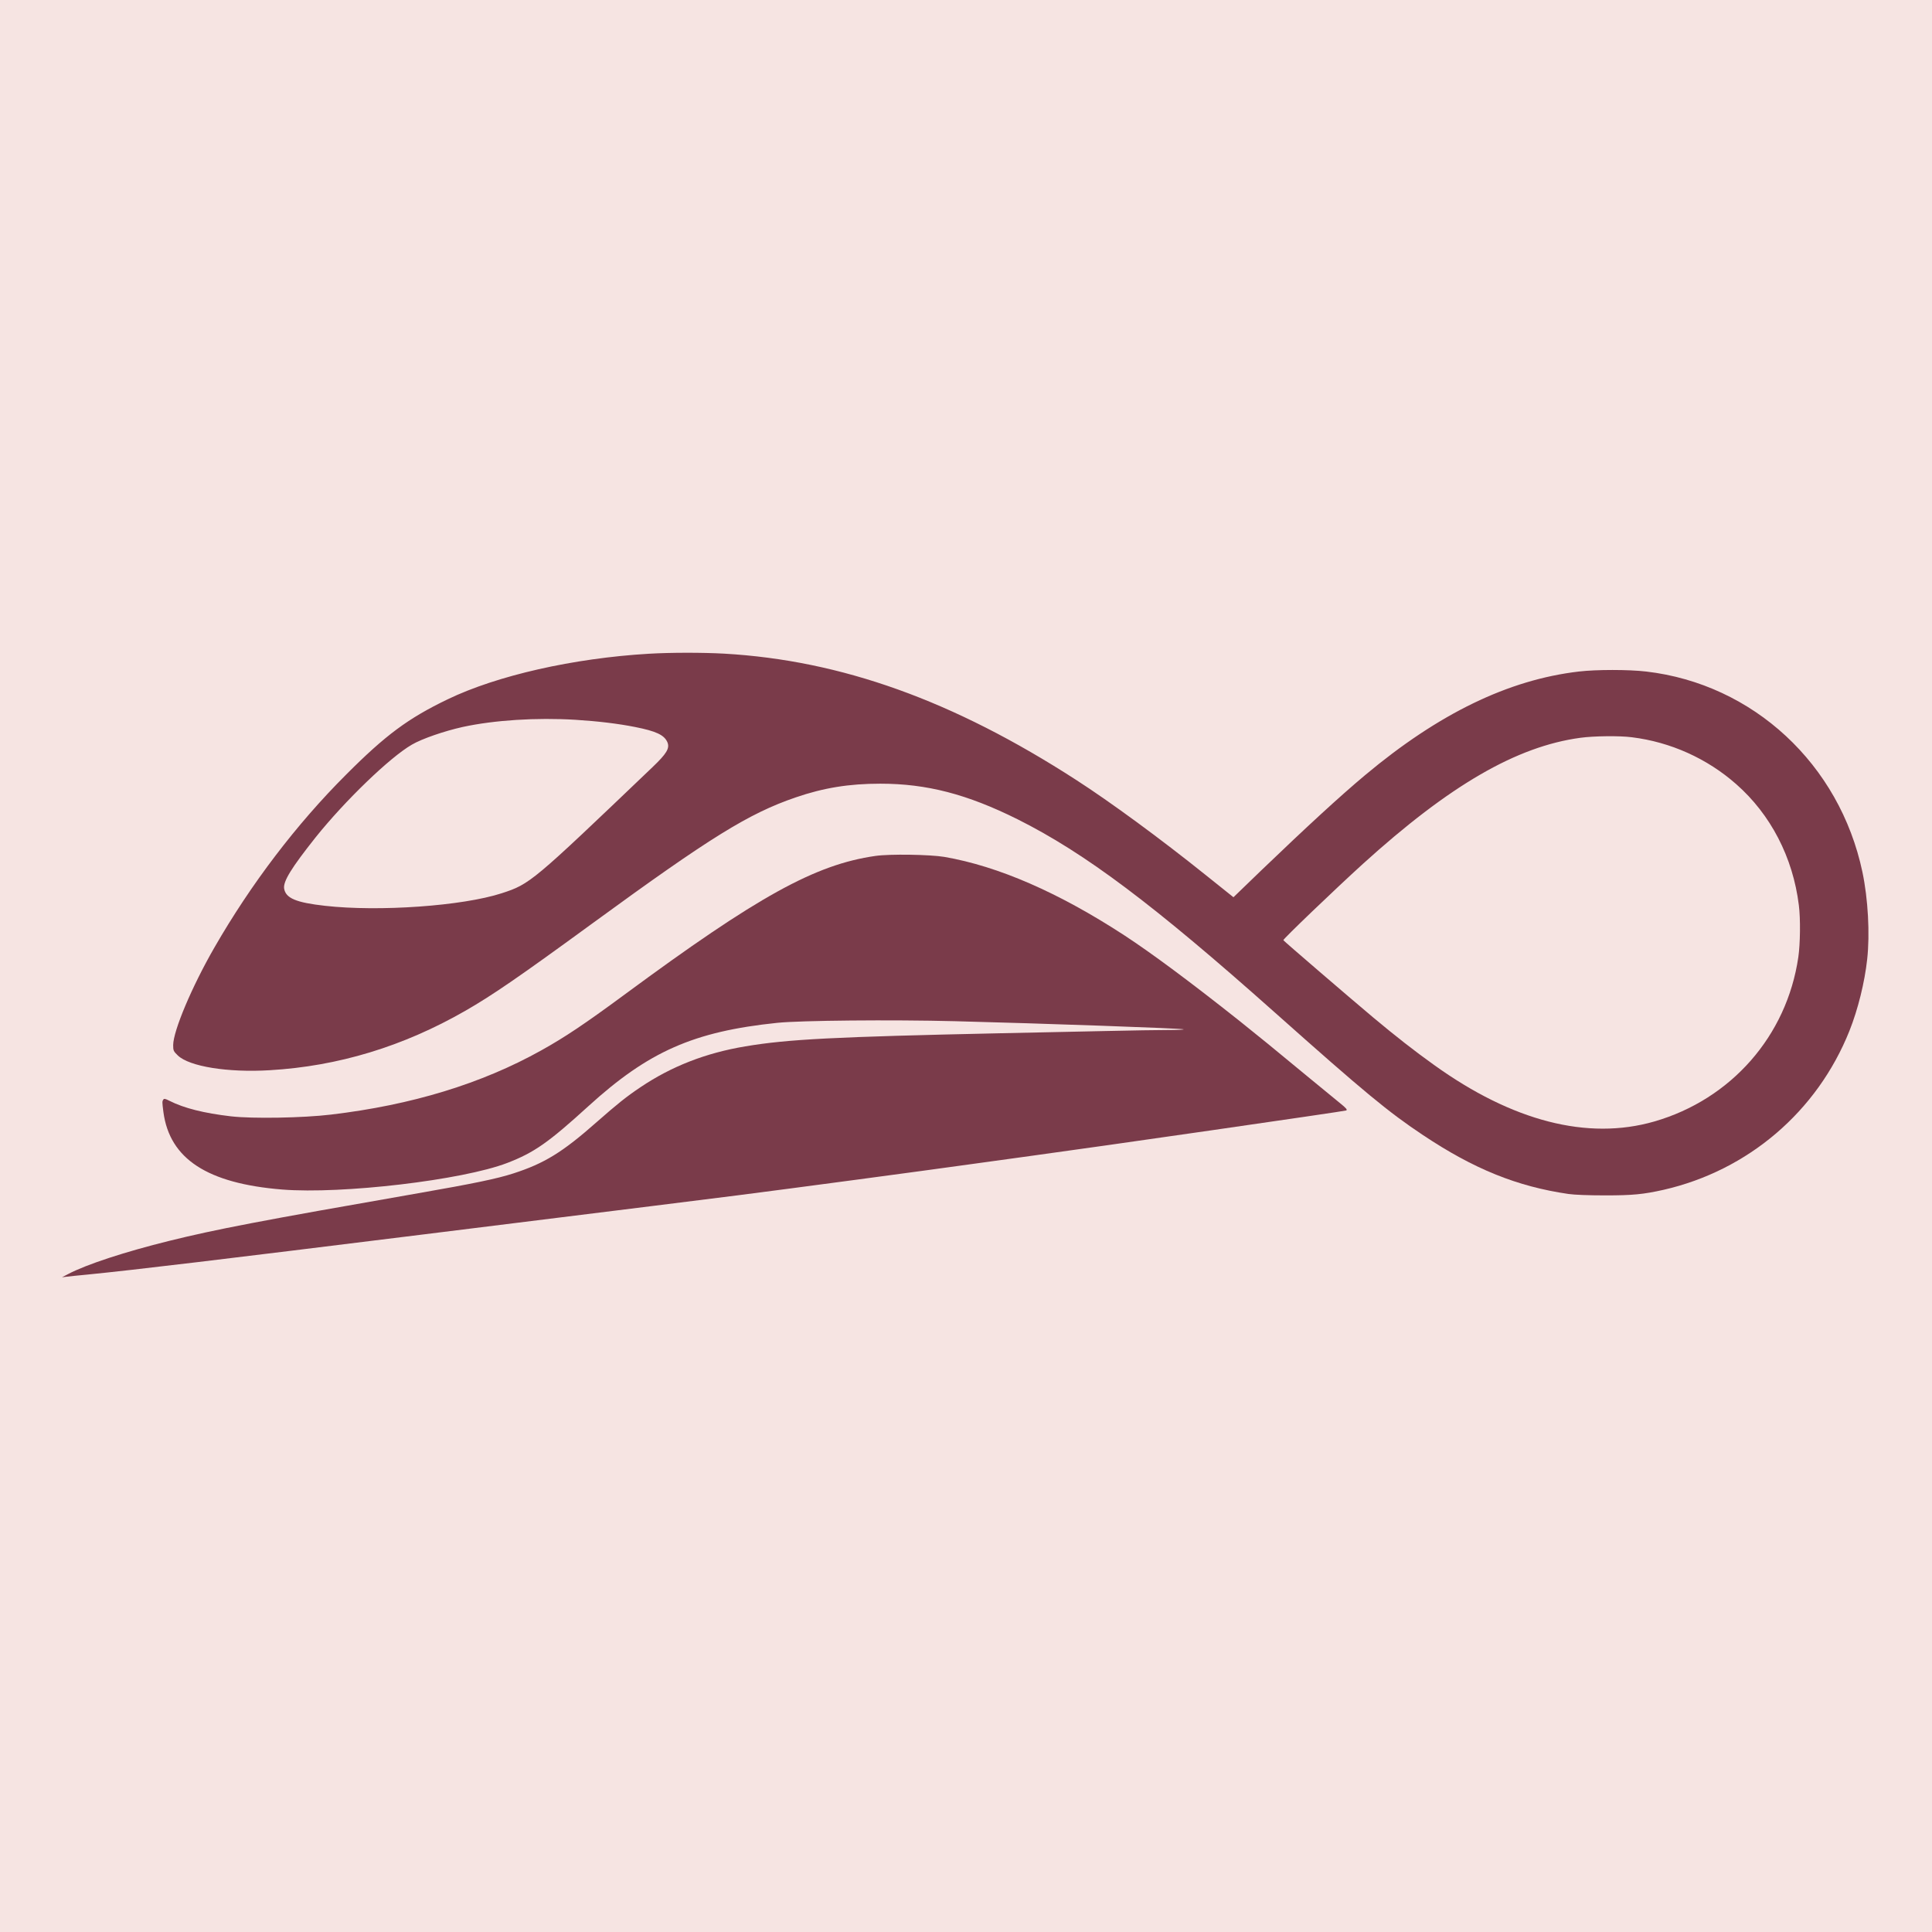
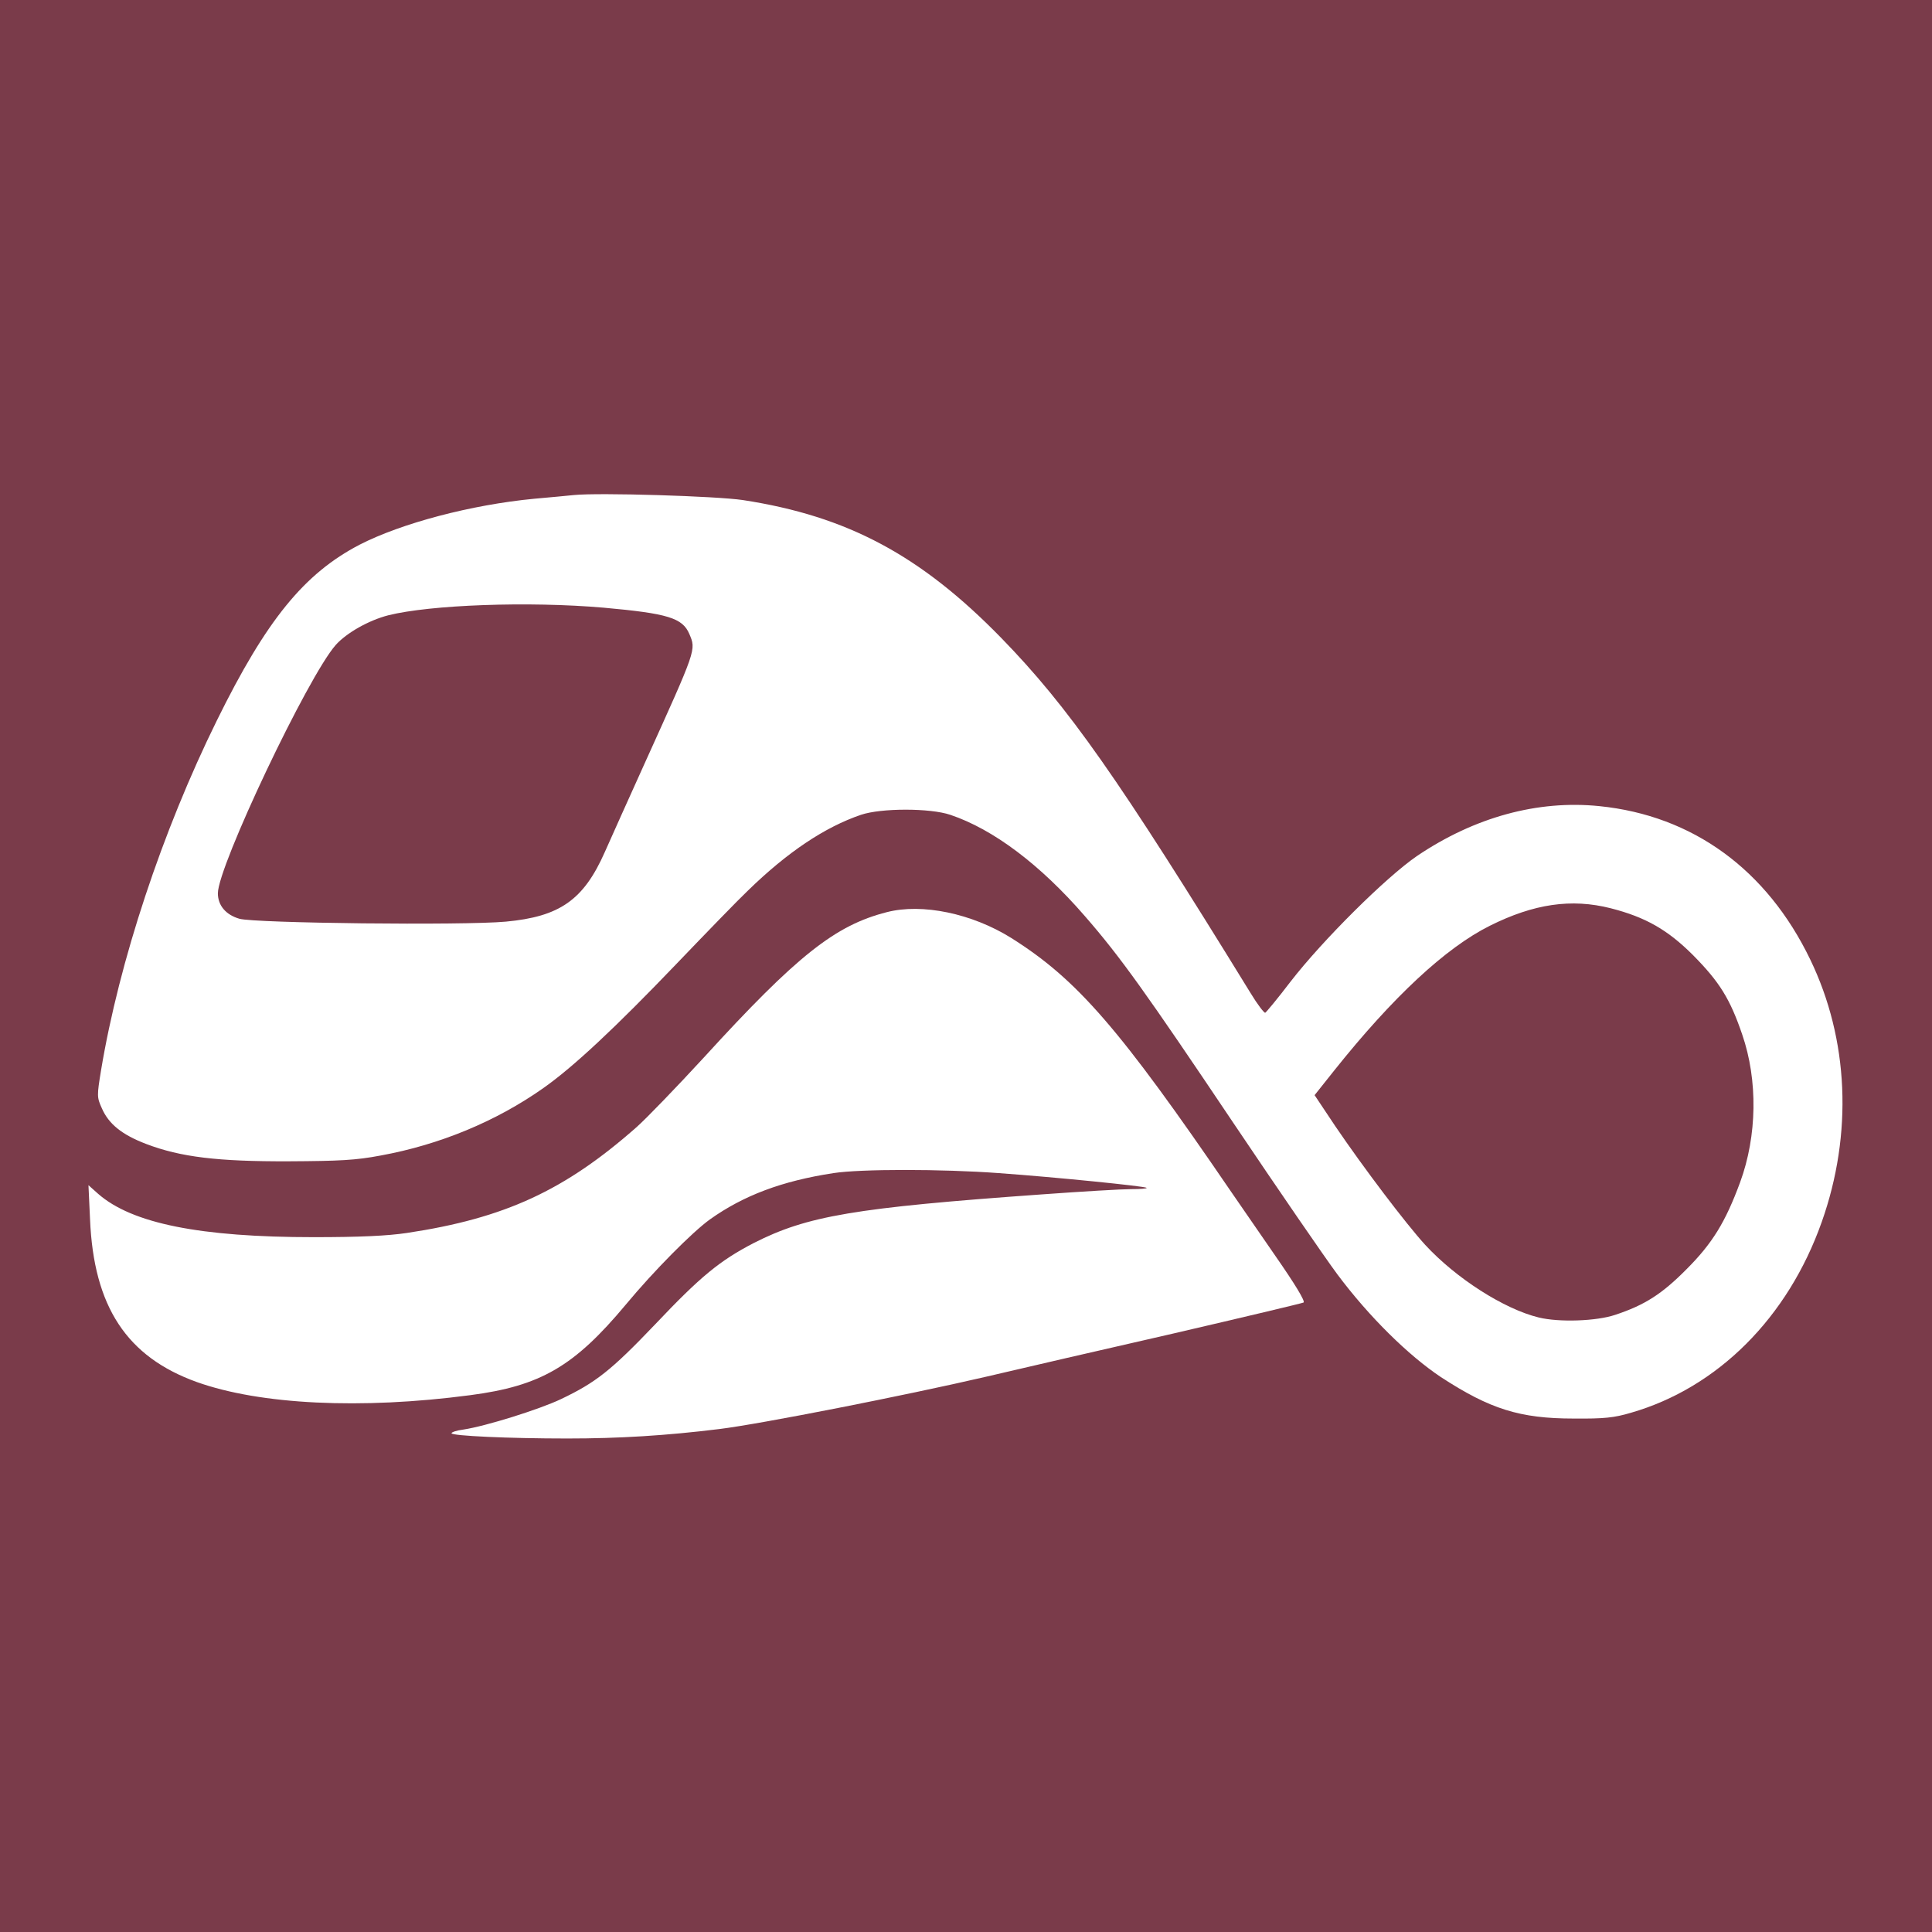
<svg xmlns="http://www.w3.org/2000/svg" viewBox="0 0 512 512">
-   <rect width="512" height="512" fill="#F6E4E2" />
-   <svg x="16" y="172" width="480" height="168" viewBox="52 168 1670 580" preserveAspectRatio="xMidYMid meet">
-     <g transform="translate(0 887) scale(.1 -.1)" fill="#7A3B4A" stroke="none">
-       <path d="M5945 7169 c-694 -41 -1397 -200 -1854 -420 -364 -175 -572 -329 -936 -694 -458 -457 -878 -1009 -1215 -1595 -208 -361 -379 -768 -380 -899 0 -51 3 -57 43 -96 107 -102 460 -159 846 -136 633 37 1231 219 1803 547 251 144 497 313 1179 811 1085 792 1436 1009 1867 1157 259 89 494 127 782 127 429 0 801 -97 1265 -328 623 -312 1252 -784 2374 -1783 829 -738 1045 -916 1363 -1128 470 -314 869 -475 1343 -544 55 -8 186 -13 340 -13 253 0 351 10 535 51 781 178 1418 722 1715 1465 79 198 141 449 164 661 26 235 8 559 -44 805 -210 994 -1007 1733 -1993 1848 -162 19 -461 19 -622 0 -649 -76 -1291 -387 -1970 -955 -233 -195 -537 -475 -954 -875 l-260 -251 -255 204 c-420 337 -878 673 -1196 878 -1133 732 -2164 1102 -3245 1164 -201 11 -492 11 -695 -1z m-675 -609 c207 -13 390 -35 547 -66 197 -39 271 -74 300 -141 23 -56 -7 -105 -139 -231 -1109 -1060 -1127 -1076 -1388 -1161 -363 -118 -1132 -172 -1630 -116 -268 30 -362 70 -377 159 -10 66 67 191 291 473 270 337 684 737 887 854 92 54 298 125 469 163 290 63 678 88 1040 66z m9740 -161 c355 -44 692 -195 961 -432 318 -279 524 -676 578 -1117 16 -123 13 -356 -5 -479 -106 -726 -620 -1311 -1329 -1515 -613 -176 -1307 2 -2030 522 -178 127 -358 268 -560 437 -231 194 -822 702 -829 713 -5 9 479 472 734 704 799 724 1415 1082 2004 1162 124 17 362 20 476 5z" />
-       <path d="M8036 5305 c-556 -79 -1086 -372 -2316 -1280 -368 -271 -547 -391 -766 -513 -550 -307 -1195 -504 -1939 -592 -257 -31 -724 -39 -923 -16 -248 29 -432 75 -566 143 -39 20 -50 22 -57 11 -11 -17 -11 -21 1 -115 58 -432 405 -658 1095 -714 554 -44 1664 87 2075 245 249 96 380 188 750 525 553 503 969 687 1740 767 212 22 1052 30 1641 15 785 -20 2098 -66 2106 -75 4 -3 -59 -6 -138 -6 -79 0 -351 -4 -604 -10 -253 -5 -678 -14 -945 -20 -1535 -33 -1963 -55 -2355 -121 -365 -61 -680 -184 -967 -377 -128 -86 -212 -153 -403 -321 -316 -279 -482 -381 -770 -474 -149 -48 -359 -92 -875 -182 -1466 -256 -1866 -333 -2295 -439 -409 -101 -763 -217 -933 -306 l-57 -30 40 5 c22 3 110 12 195 20 444 44 1226 138 3105 371 2080 258 2515 312 2885 359 503 64 1721 227 2135 285 193 27 454 63 580 80 585 79 2888 411 2901 418 12 7 -1 22 -58 68 -40 32 -163 133 -273 224 -349 289 -476 392 -650 531 -456 362 -816 629 -1067 793 -605 394 -1160 636 -1658 722 -132 22 -502 28 -634 9z" />
+   <rect width="512" height="512" fill="#7A3B4A" />
+   <svg x="16" y="123" width="480" height="266" viewBox="210 470 690 382" preserveAspectRatio="xMidYMid meet">
+     <g transform="translate(0 1448) scale(.1 -.1)" fill="#FFFFFF" stroke="none">
+       <path d="M4055 9664 c-22 -2 -89 -9 -150 -14 -240 -23 -505 -93 -665 -175 -211 -110 -355 -286 -544 -670 -208 -422 -372 -917 -441 -1332 -16 -98 -16 -103 3 -145 26 -60 77 -101 169 -136 131 -50 273 -67 543 -66 194 1 255 4 350 22 225 41 440 130 620 257 115 81 274 230 505 471 115 120 239 248 275 282 150 146 292 241 430 288 77 26 263 26 340 0 164 -55 343 -190 512 -385 136 -156 233 -292 568 -791 168 -250 346 -509 395 -575 121 -162 271 -309 394 -391 187 -122 301 -158 506 -158 116 -1 154 3 218 22 330 95 598 362 727 727 119 336 103 696 -44 1000 -165 342 -447 548 -803 584 -235 24 -476 -42 -695 -190 -117 -80 -359 -320 -482 -479 -48 -63 -92 -116 -96 -118 -4 -2 -30 32 -56 75 -503 818 -694 1090 -949 1352 -308 316 -587 465 -985 526 -100 15 -549 29 -645 19z m115 -429 c244 -22 300 -39 326 -100 26 -62 29 -53 -171 -495 -58 -129 -127 -281 -151 -336 -81 -183 -172 -246 -377 -265 -162 -15 -957 -6 -1015 11 -52 15 -82 51 -82 97 0 103 343 826 449 946 41 46 126 94 200 113 160 40 534 54 821 29z m3836 -1145 c133 -34 217 -82 314 -179 101 -102 141 -167 187 -302 60 -174 57 -386 -8 -563 -56 -152 -106 -233 -204 -331 -94 -95 -160 -137 -272 -174 -71 -24 -213 -29 -291 -10 -132 32 -315 149 -433 277 -73 80 -233 291 -343 453 l-78 117 74 93 c224 281 425 468 593 552 168 84 311 105 461 67z" />
+       <path d="M5248 8075 c-196 -50 -341 -164 -697 -554 -104 -113 -219 -232 -255 -264 -274 -242 -503 -348 -876 -404 -74 -11 -178 -16 -355 -16 -432 0 -692 52 -821 165 l-37 33 6 -130 c14 -333 140 -524 407 -620 241 -86 625 -105 1041 -50 268 35 396 109 593 345 107 129 254 277 321 325 128 91 274 146 470 176 103 16 412 16 630 0 222 -16 557 -50 563 -56 3 -3 -24 -5 -59 -5 -35 0 -188 -9 -339 -20 -716 -51 -895 -82 -1098 -185 -129 -67 -202 -126 -377 -311 -168 -176 -226 -221 -358 -284 -82 -39 -286 -103 -372 -116 -25 -3 -45 -10 -45 -14 0 -10 219 -20 441 -20 197 0 377 11 579 36 156 19 709 128 1015 199 127 30 448 104 715 165 267 62 490 115 496 118 7 5 -34 72 -107 177 -65 94 -141 204 -169 245 -426 624 -587 809 -838 967 -149 93 -339 133 -474 98z" />
    </g>
  </svg>
</svg>
